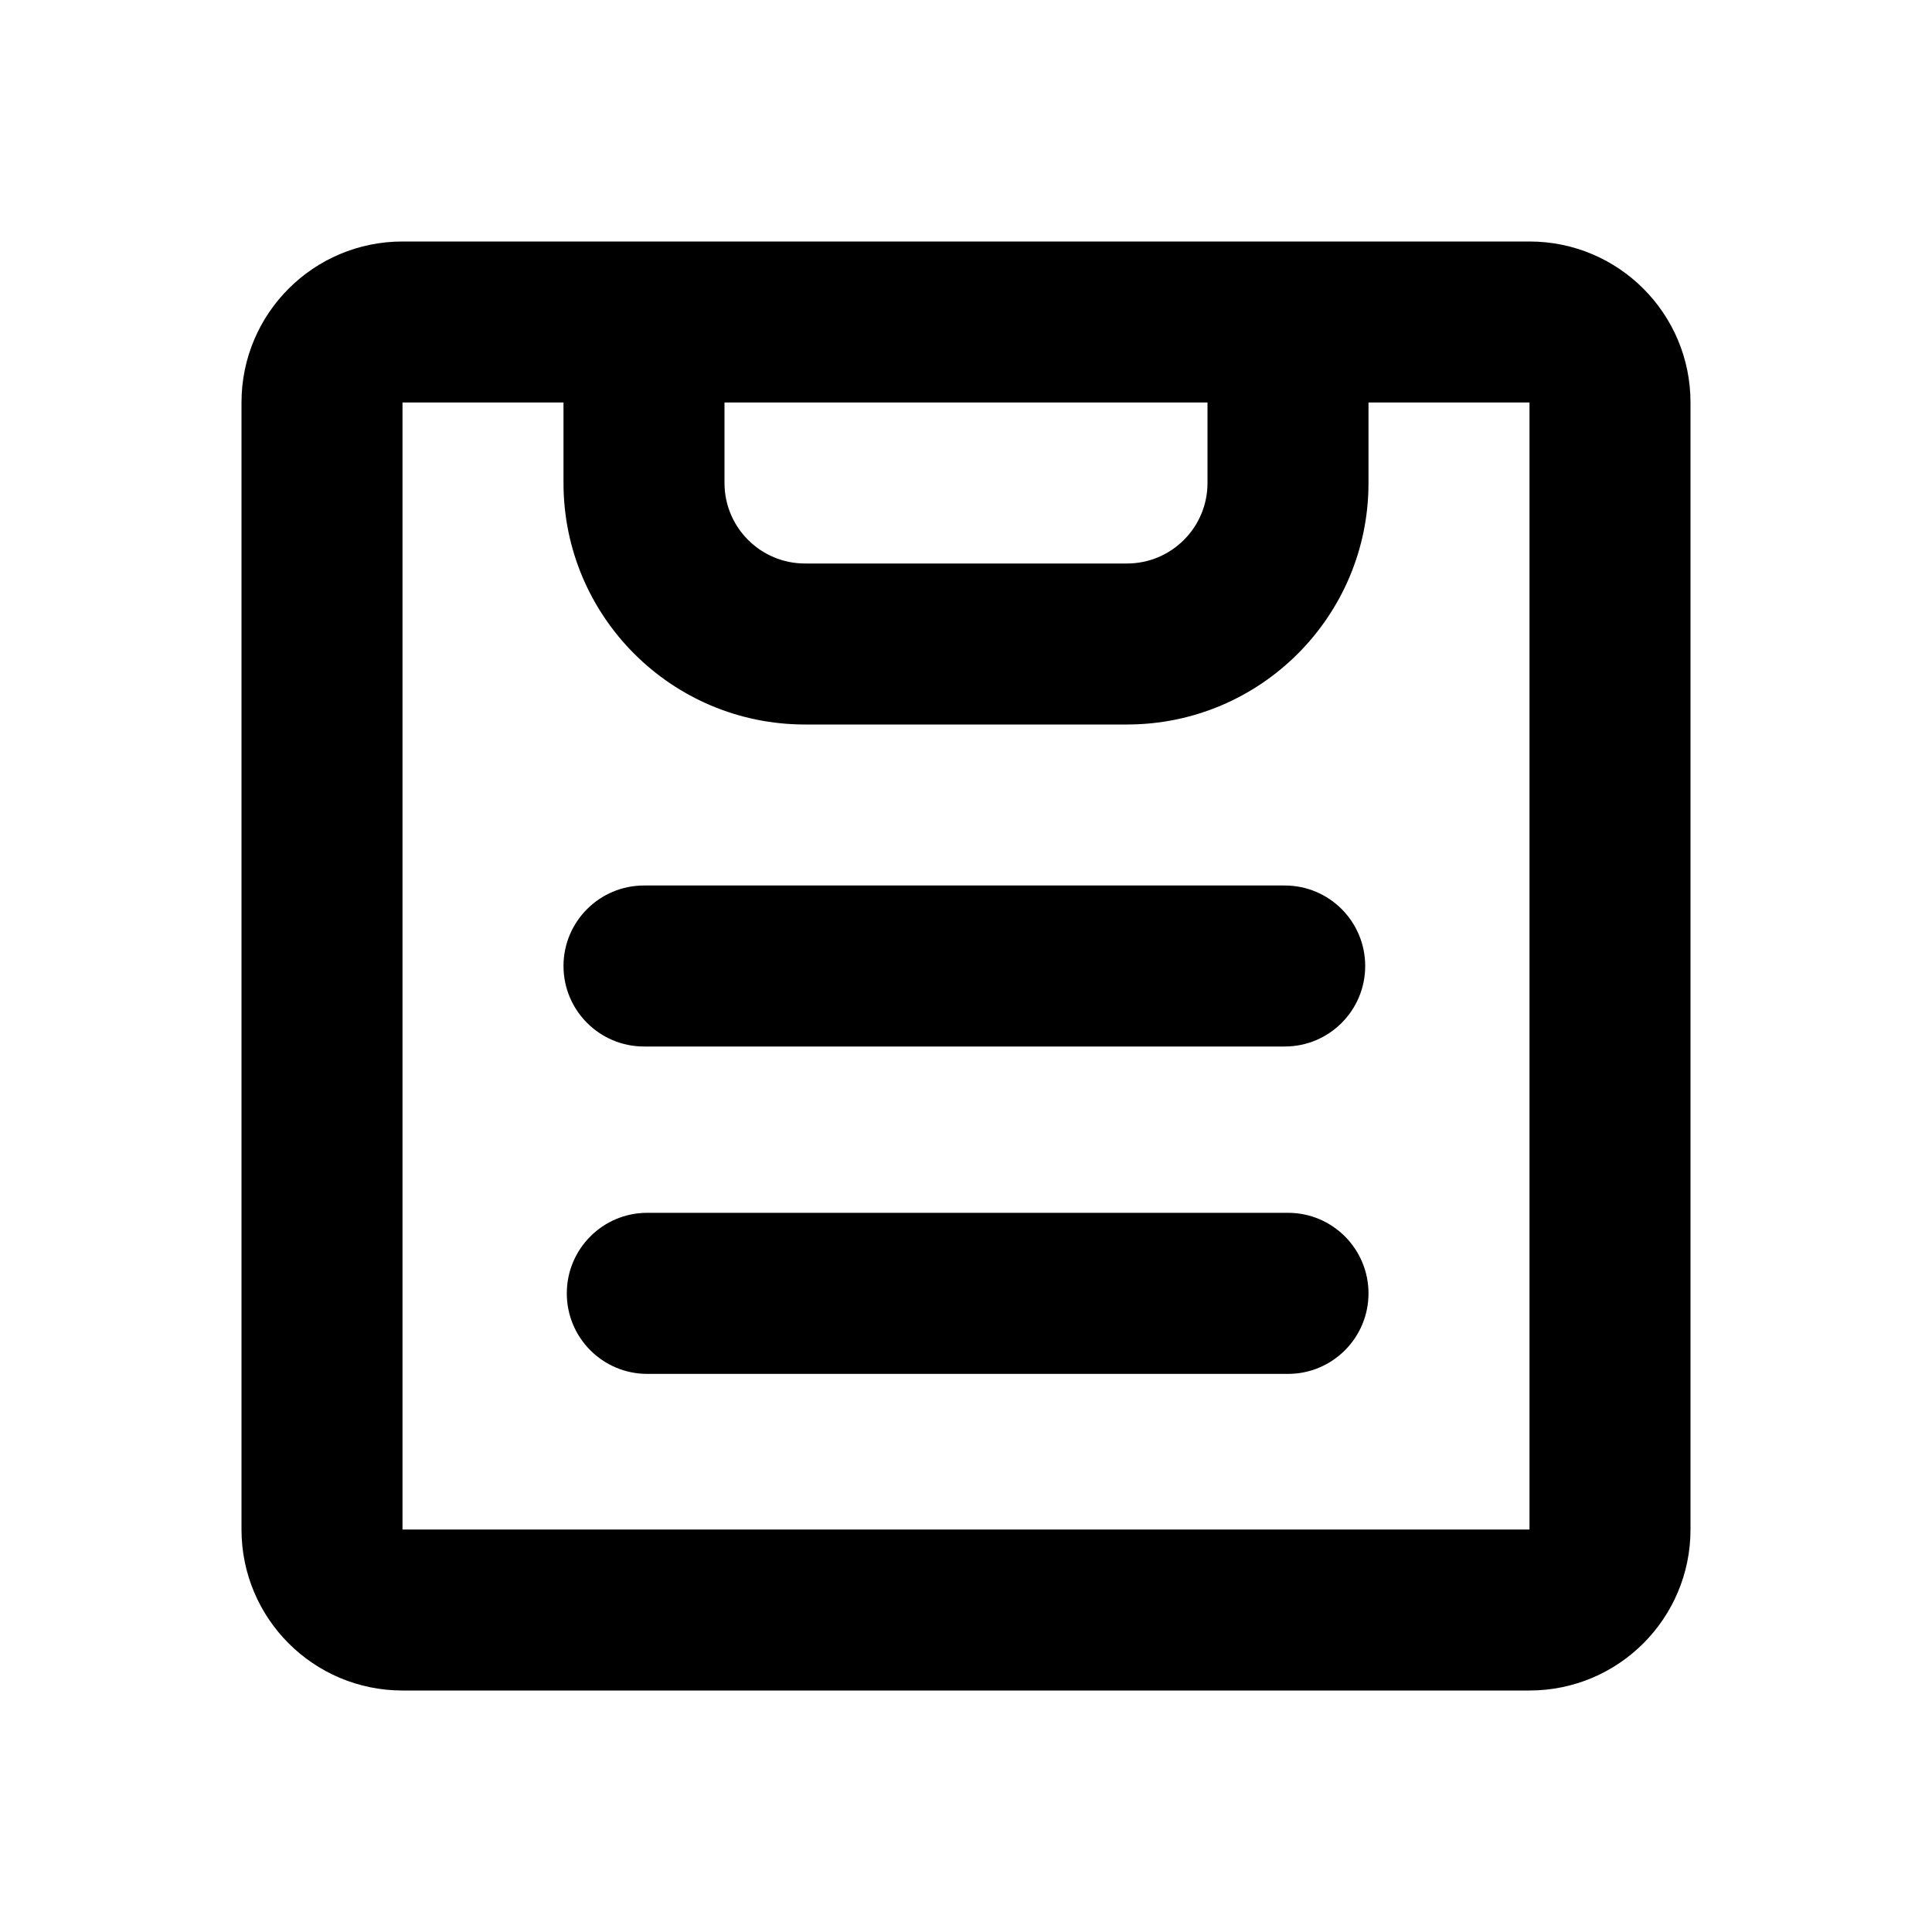
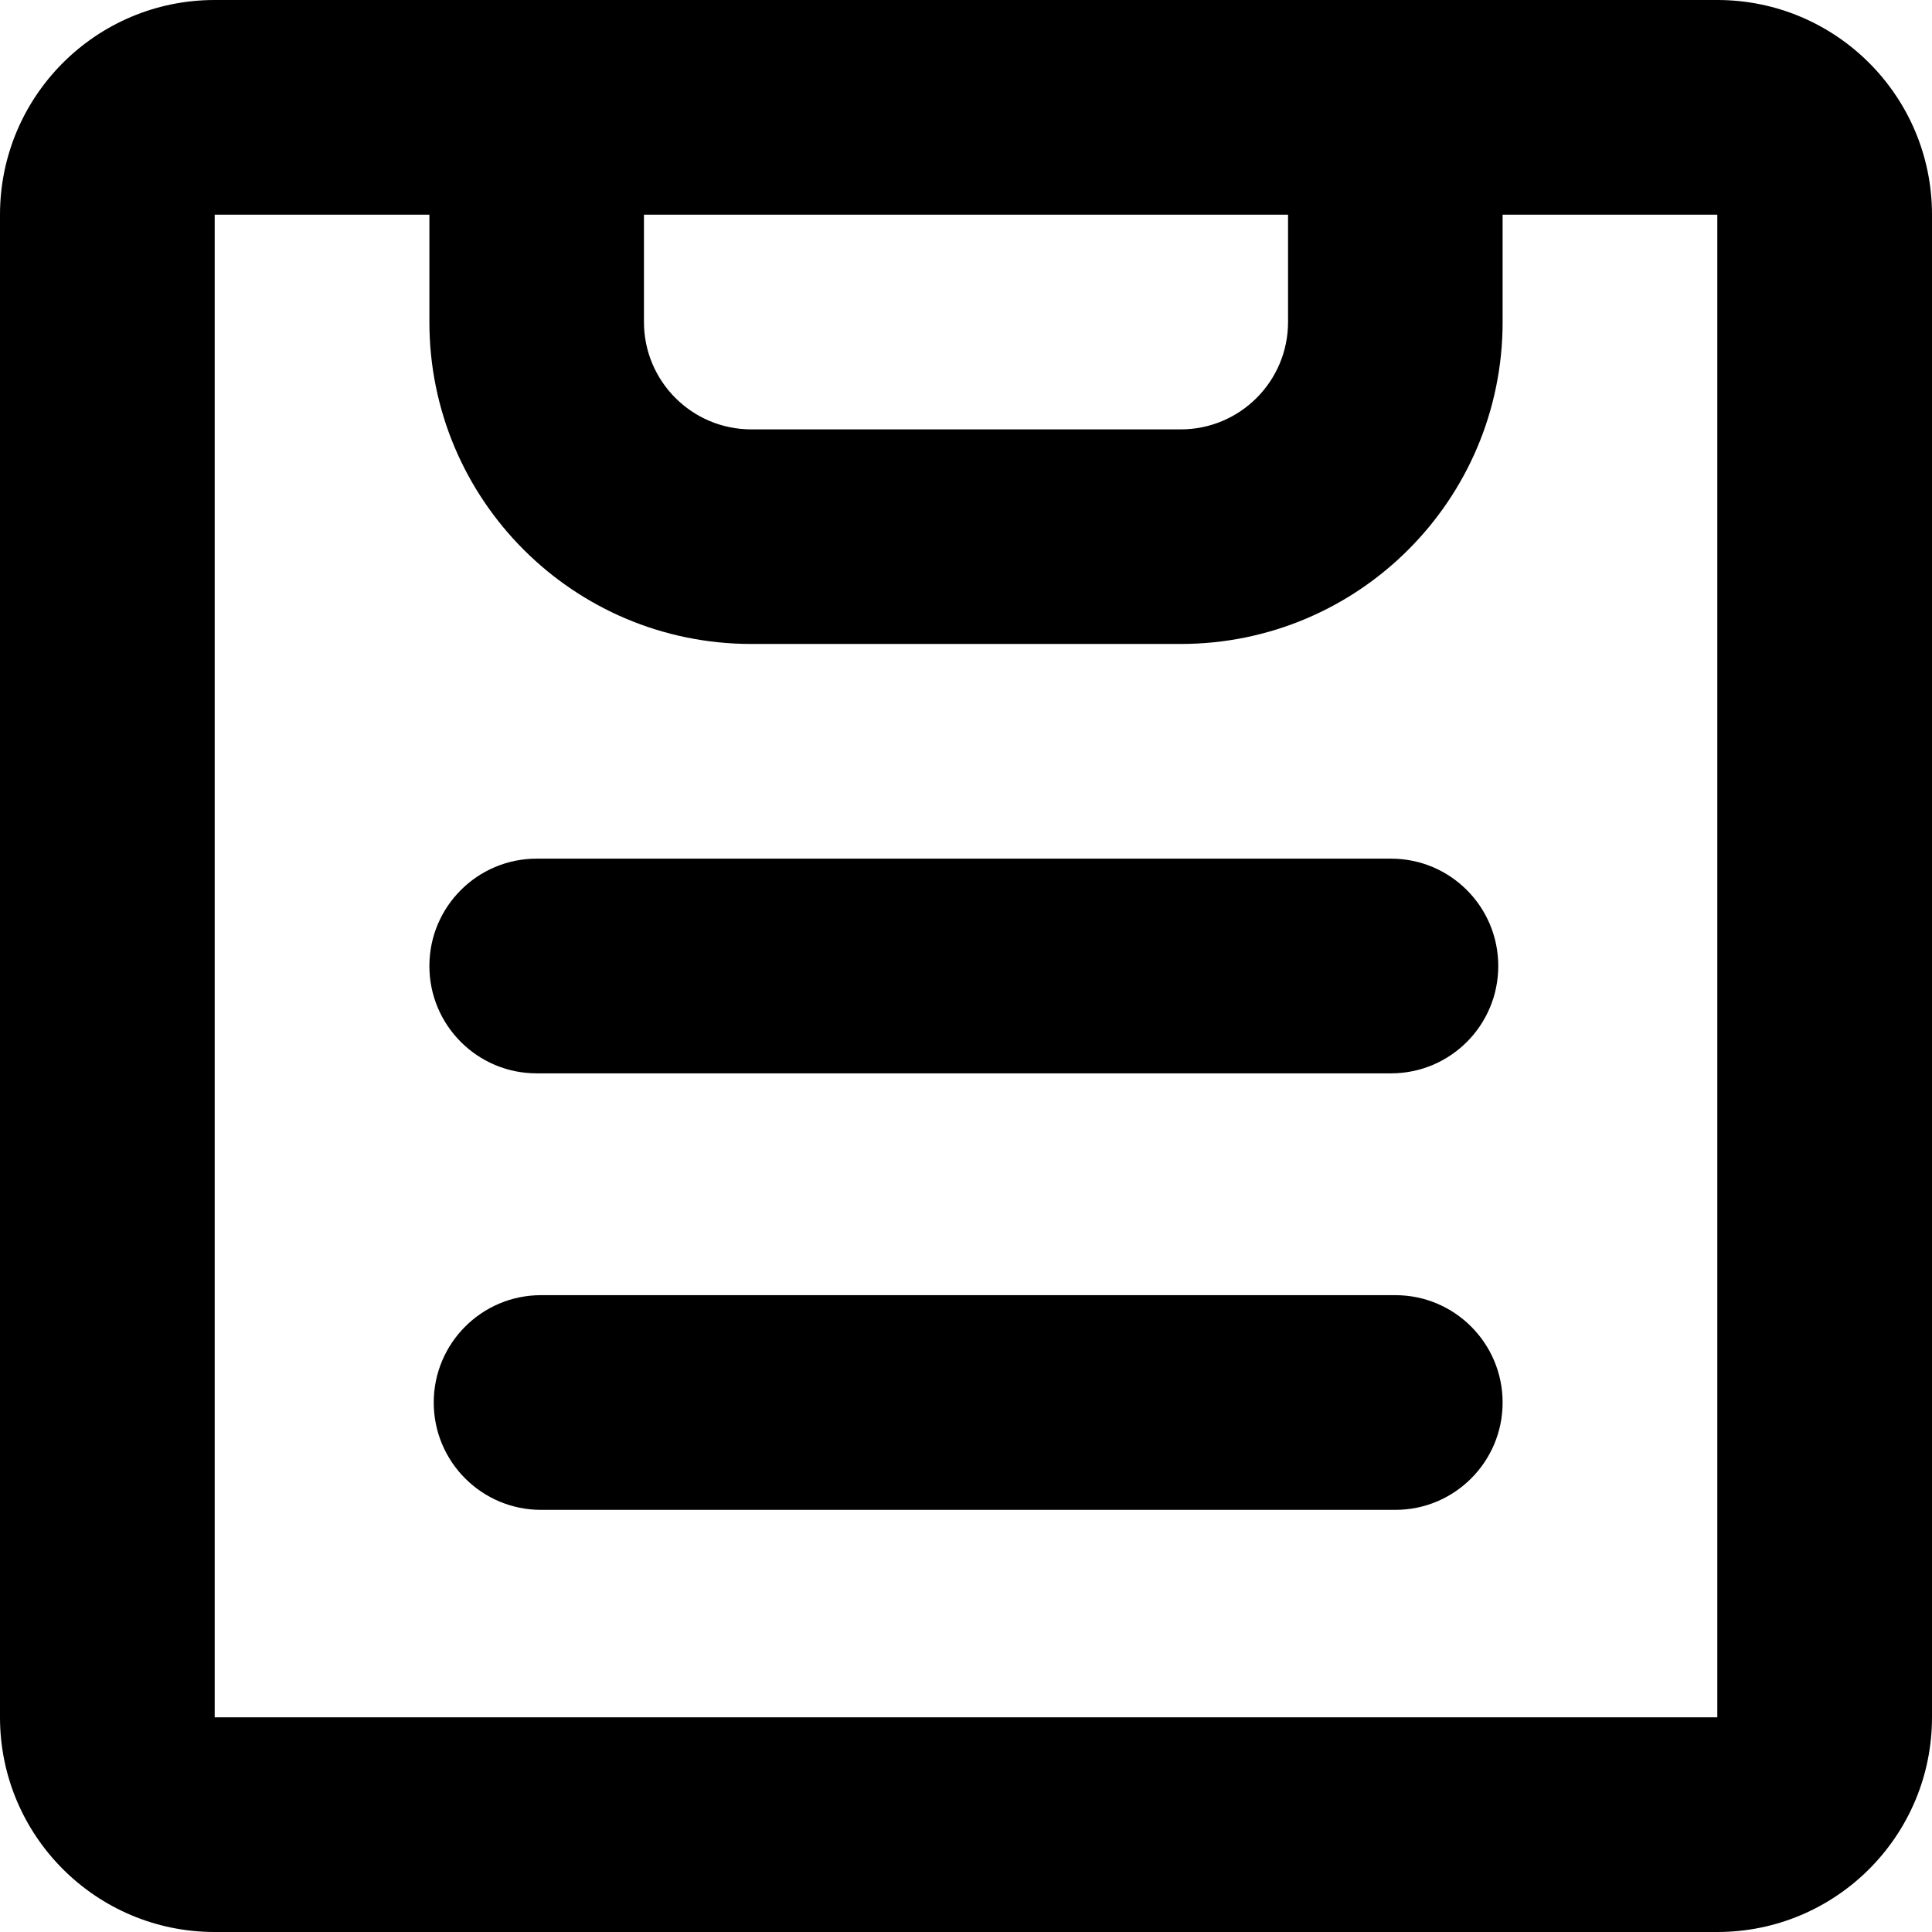
- <svg xmlns="http://www.w3.org/2000/svg" width="24" height="24" viewBox="0 0 24 24" fill="none">
-   <path d="M8 11C7.448 11 7 11.448 7 12C7 12.552 7.448 13 8 13H15.96C16.512 13 16.959 12.552 16.959 12C16.959 11.448 16.512 11 15.96 11H8Z" fill="black" />
-   <path d="M8.041 15.066C7.488 15.066 7.041 15.514 7.041 16.067C7.041 16.619 7.488 17.067 8.041 17.067H16C16.552 17.067 17 16.619 17 16.067C17 15.514 16.552 15.066 16 15.066H8.041Z" fill="black" />
-   <path fill-rule="evenodd" clip-rule="evenodd" d="M5 3C3.895 3 3 3.895 3 5V19C3 20.105 3.895 21 5 21H19C20.105 21 21 20.105 21 19V5C21 3.895 20.105 3 19 3H5ZM7 5H5L5 19H19V5H17V6C17 7.657 15.657 9 14 9H10C8.343 9 7 7.657 7 6V5ZM9 5V6C9 6.552 9.448 7 10 7H14C14.552 7 15 6.552 15 6V5H9Z" fill="black" />
+ <svg xmlns="http://www.w3.org/2000/svg" width="16" height="16" viewBox="0 0 16 16" fill="none">
+   <path d="M4.444 7.111C3.954 7.111 3.556 7.509 3.556 8C3.556 8.491 3.954 8.889 4.444 8.889H11.52C12.011 8.889 12.408 8.491 12.408 8C12.408 7.509 12.011 7.111 11.52 7.111H4.444Z" fill="black" />
+   <path d="M4.48 10.726C3.99 10.726 3.592 11.124 3.592 11.615C3.592 12.106 3.99 12.504 4.48 12.504H11.556C12.046 12.504 12.444 12.106 12.444 11.615C12.444 11.124 12.046 10.726 11.556 10.726H4.48Z" fill="black" />
+   <path fill-rule="evenodd" clip-rule="evenodd" d="M1.778 0C0.796 0 0 0.796 0 1.778V14.222C0 15.204 0.796 16 1.778 16H14.222C15.204 16 16 15.204 16 14.222V1.778C16 0.796 15.204 0 14.222 0H1.778ZM3.556 1.778H1.778L1.778 14.222H14.222V1.778H12.444V2.667C12.444 4.139 11.251 5.333 9.778 5.333H6.222C4.749 5.333 3.556 4.139 3.556 2.667V1.778ZM5.333 1.778V2.667C5.333 3.158 5.731 3.556 6.222 3.556H9.778C10.269 3.556 10.667 3.158 10.667 2.667V1.778H5.333Z" fill="black" />
</svg>
